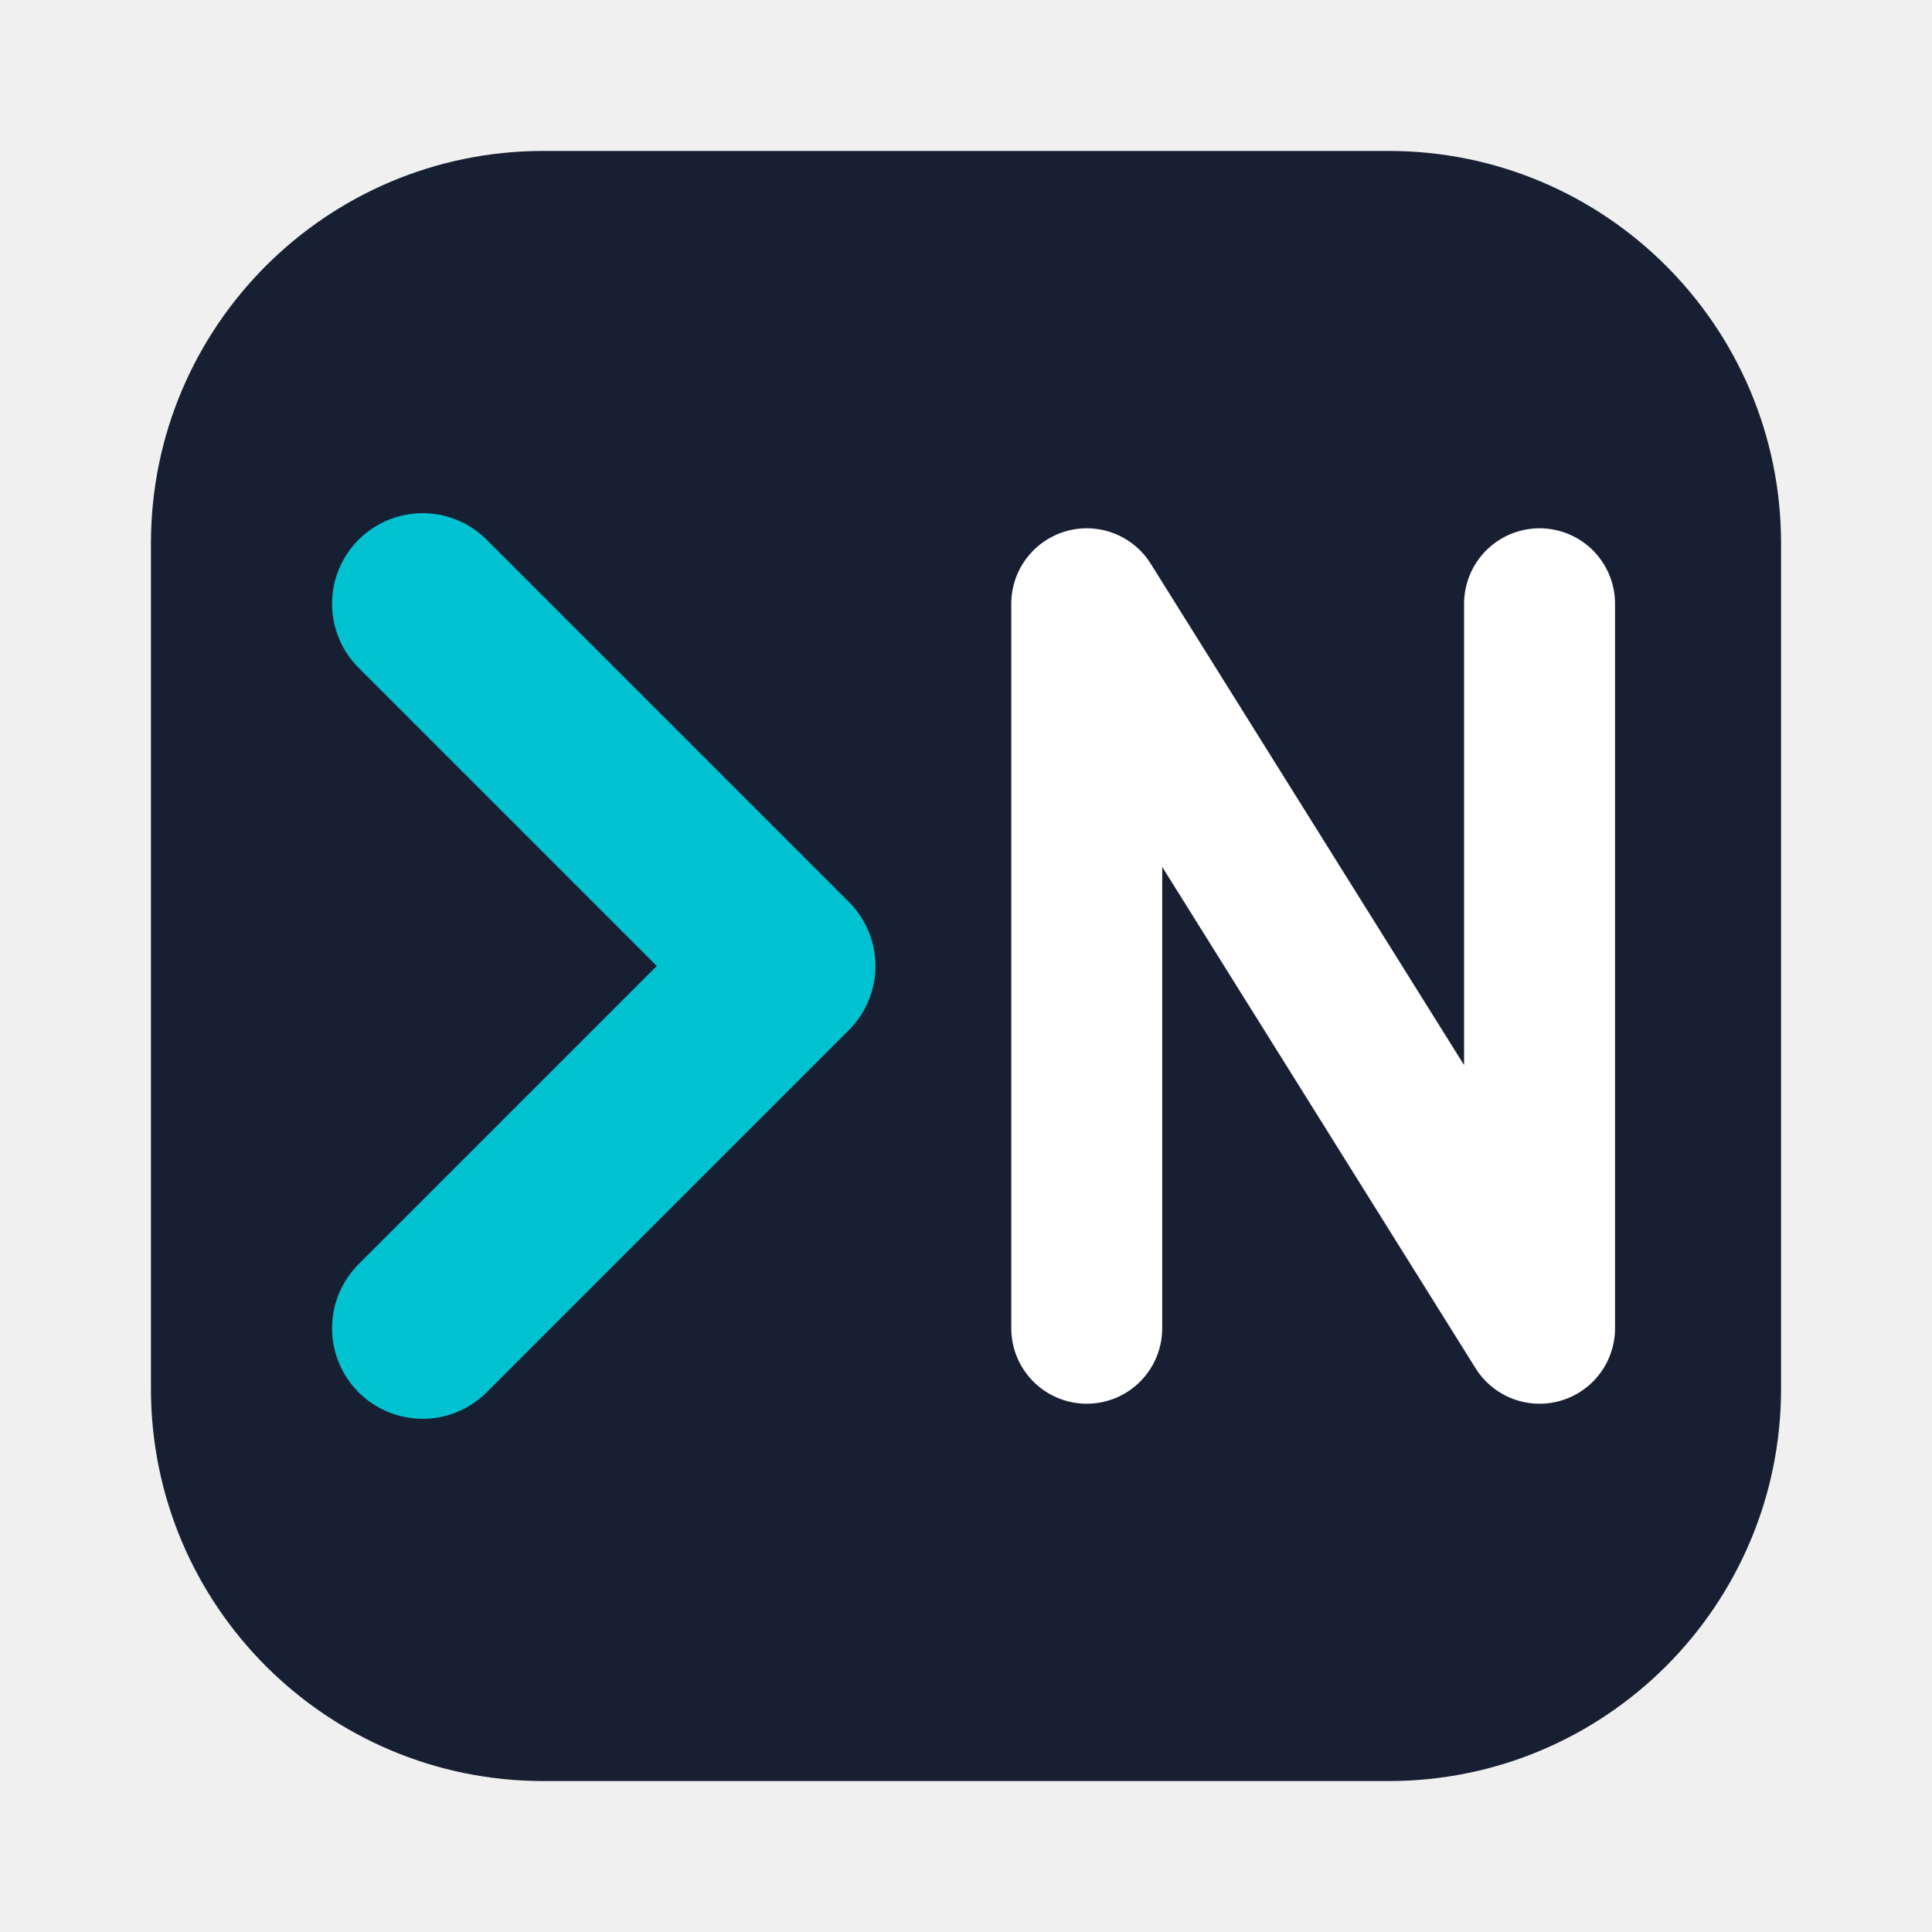
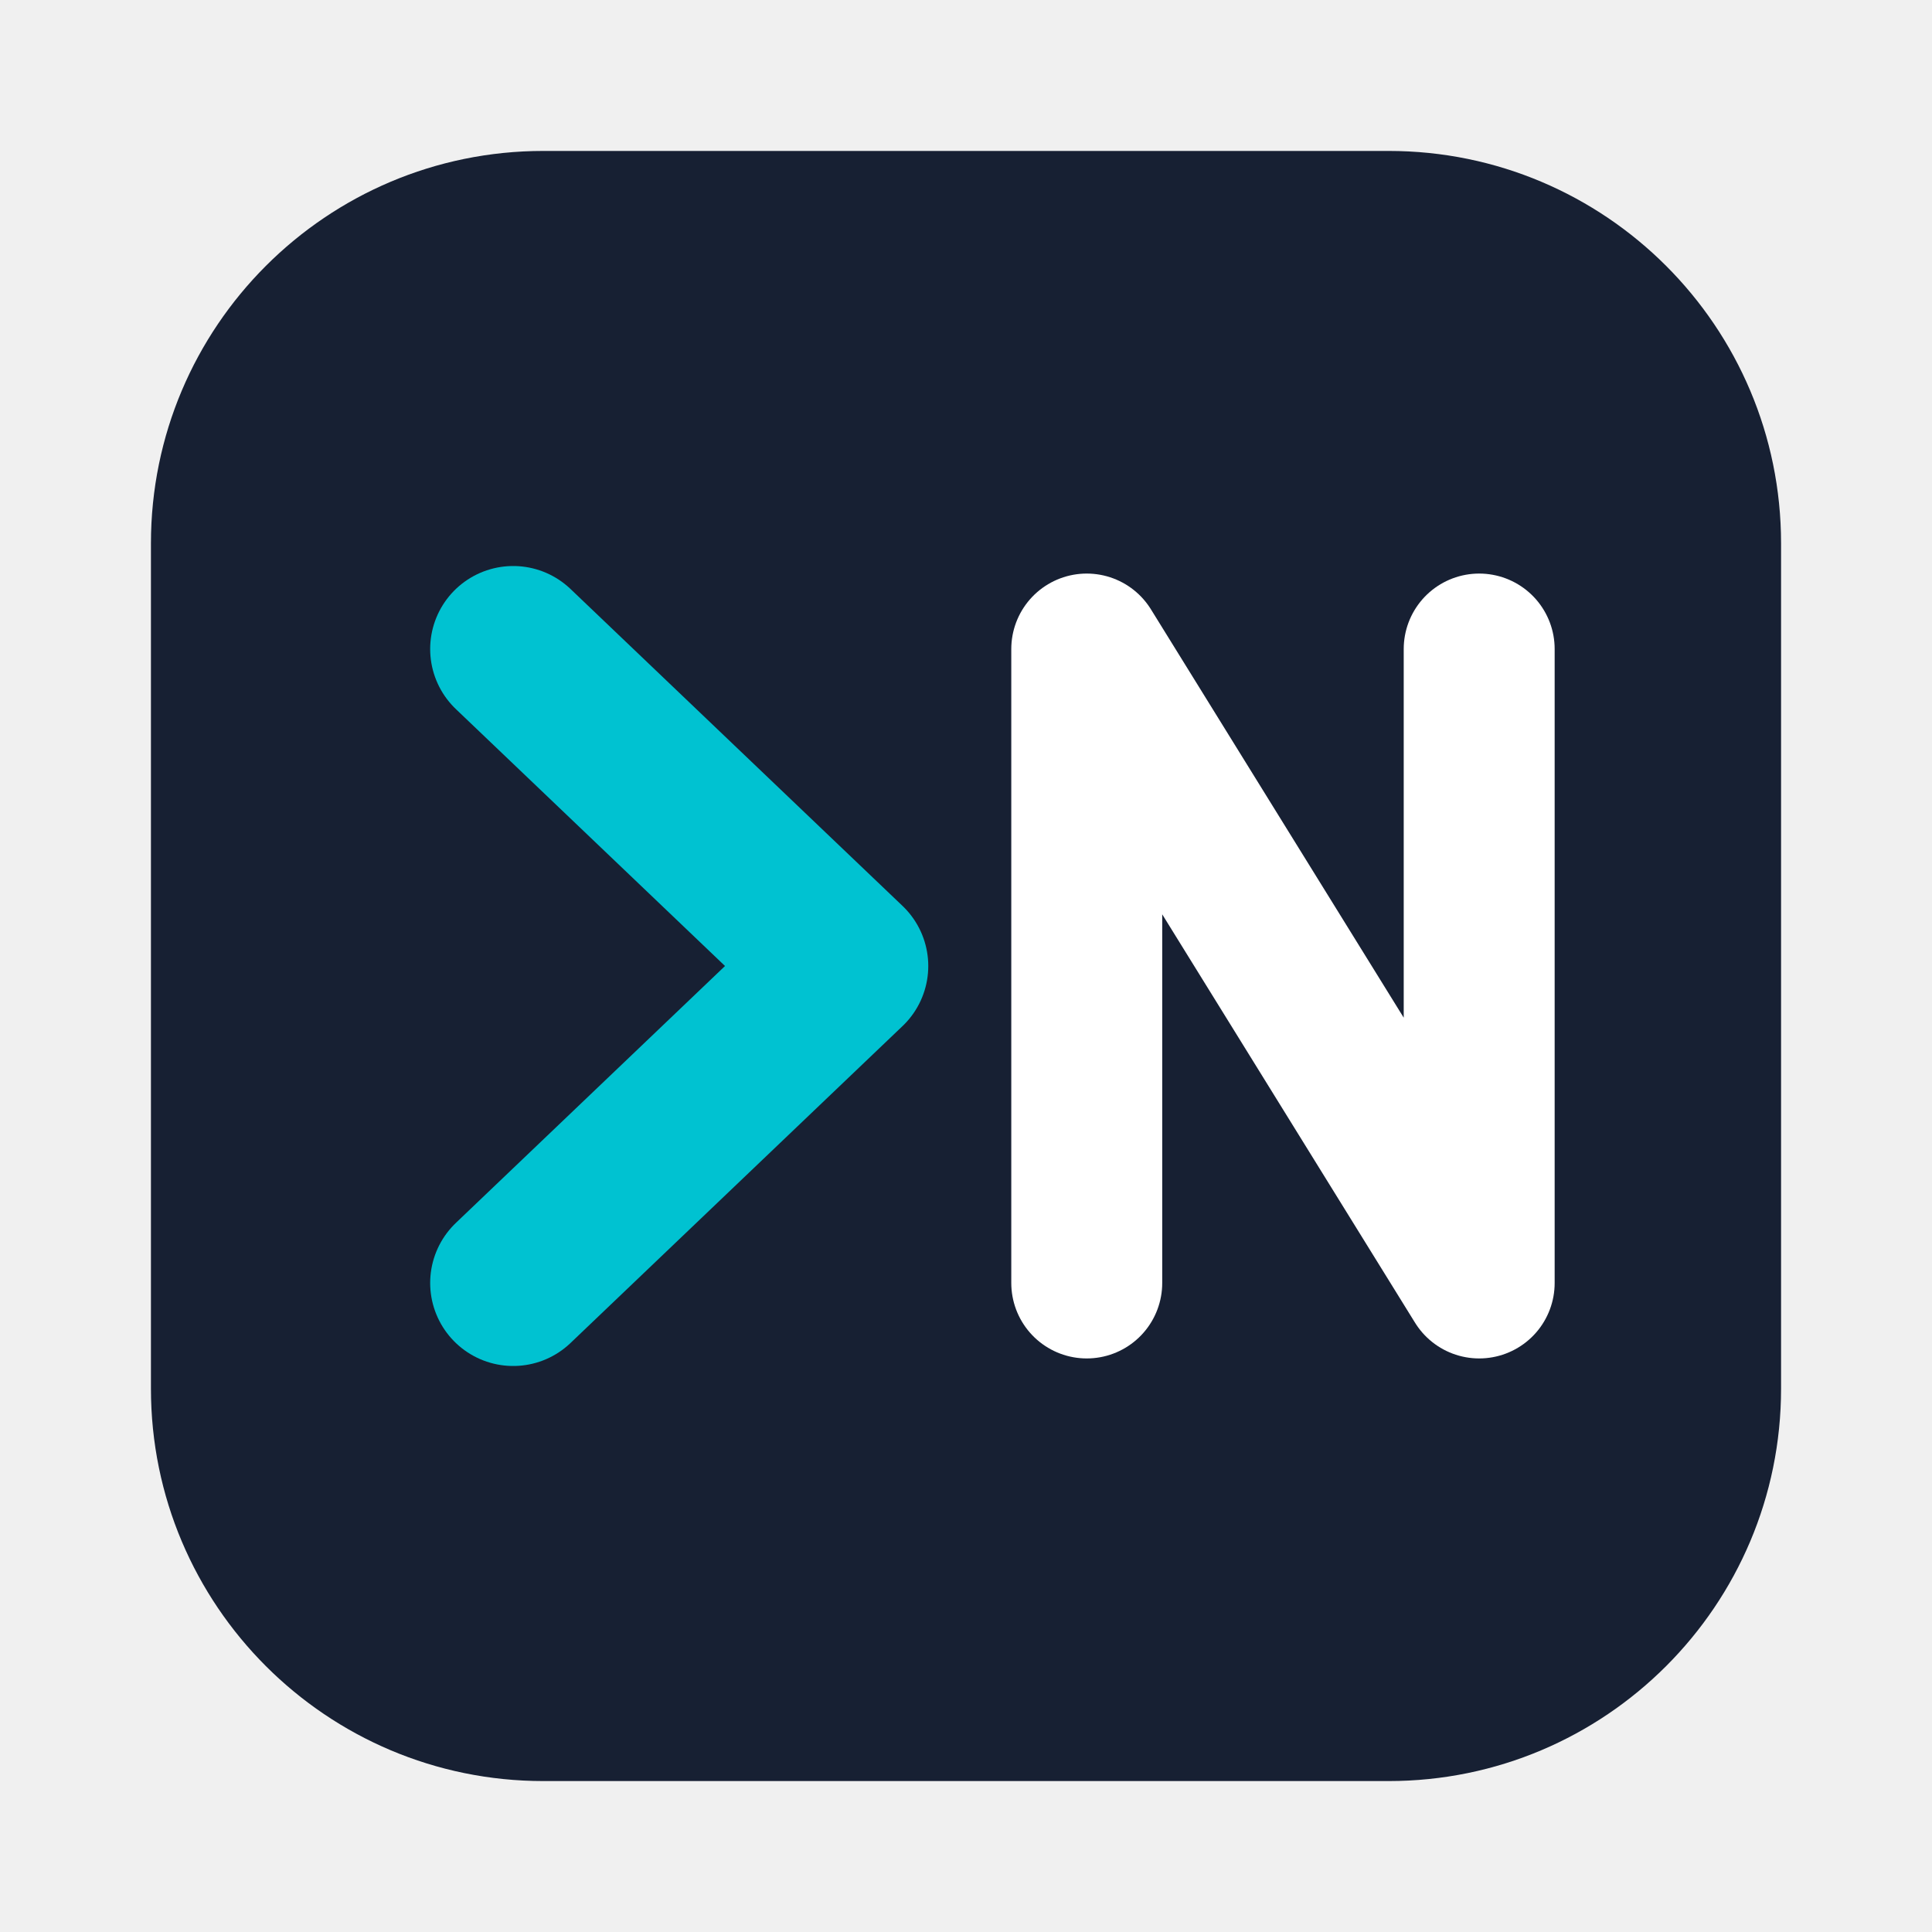
<svg xmlns="http://www.w3.org/2000/svg" width="128" height="128" viewBox="0 0 128 128">
  <rect x="10" y="10" width="108" height="108" rx="26" fill="#172033" />
-   <path d="M28 40 L52 64 L28 88" fill="none" stroke="#00C2D1" stroke-width="12" stroke-linecap="round" stroke-linejoin="round" />
-   <path d="M72 88 V40 L102 88 V40" fill="none" stroke="#FFFFFF" stroke-width="10" stroke-linecap="round" stroke-linejoin="round" />
+   <path d="M34 43 L56 64 L34 85" fill="none" stroke="#00C2D1" stroke-width="11" stroke-linecap="round" stroke-linejoin="round" />
+   <path d="M72 85 V43 L98 85 V43" fill="none" stroke="#FFFFFF" stroke-width="10" stroke-linecap="round" stroke-linejoin="round" />
</svg>
